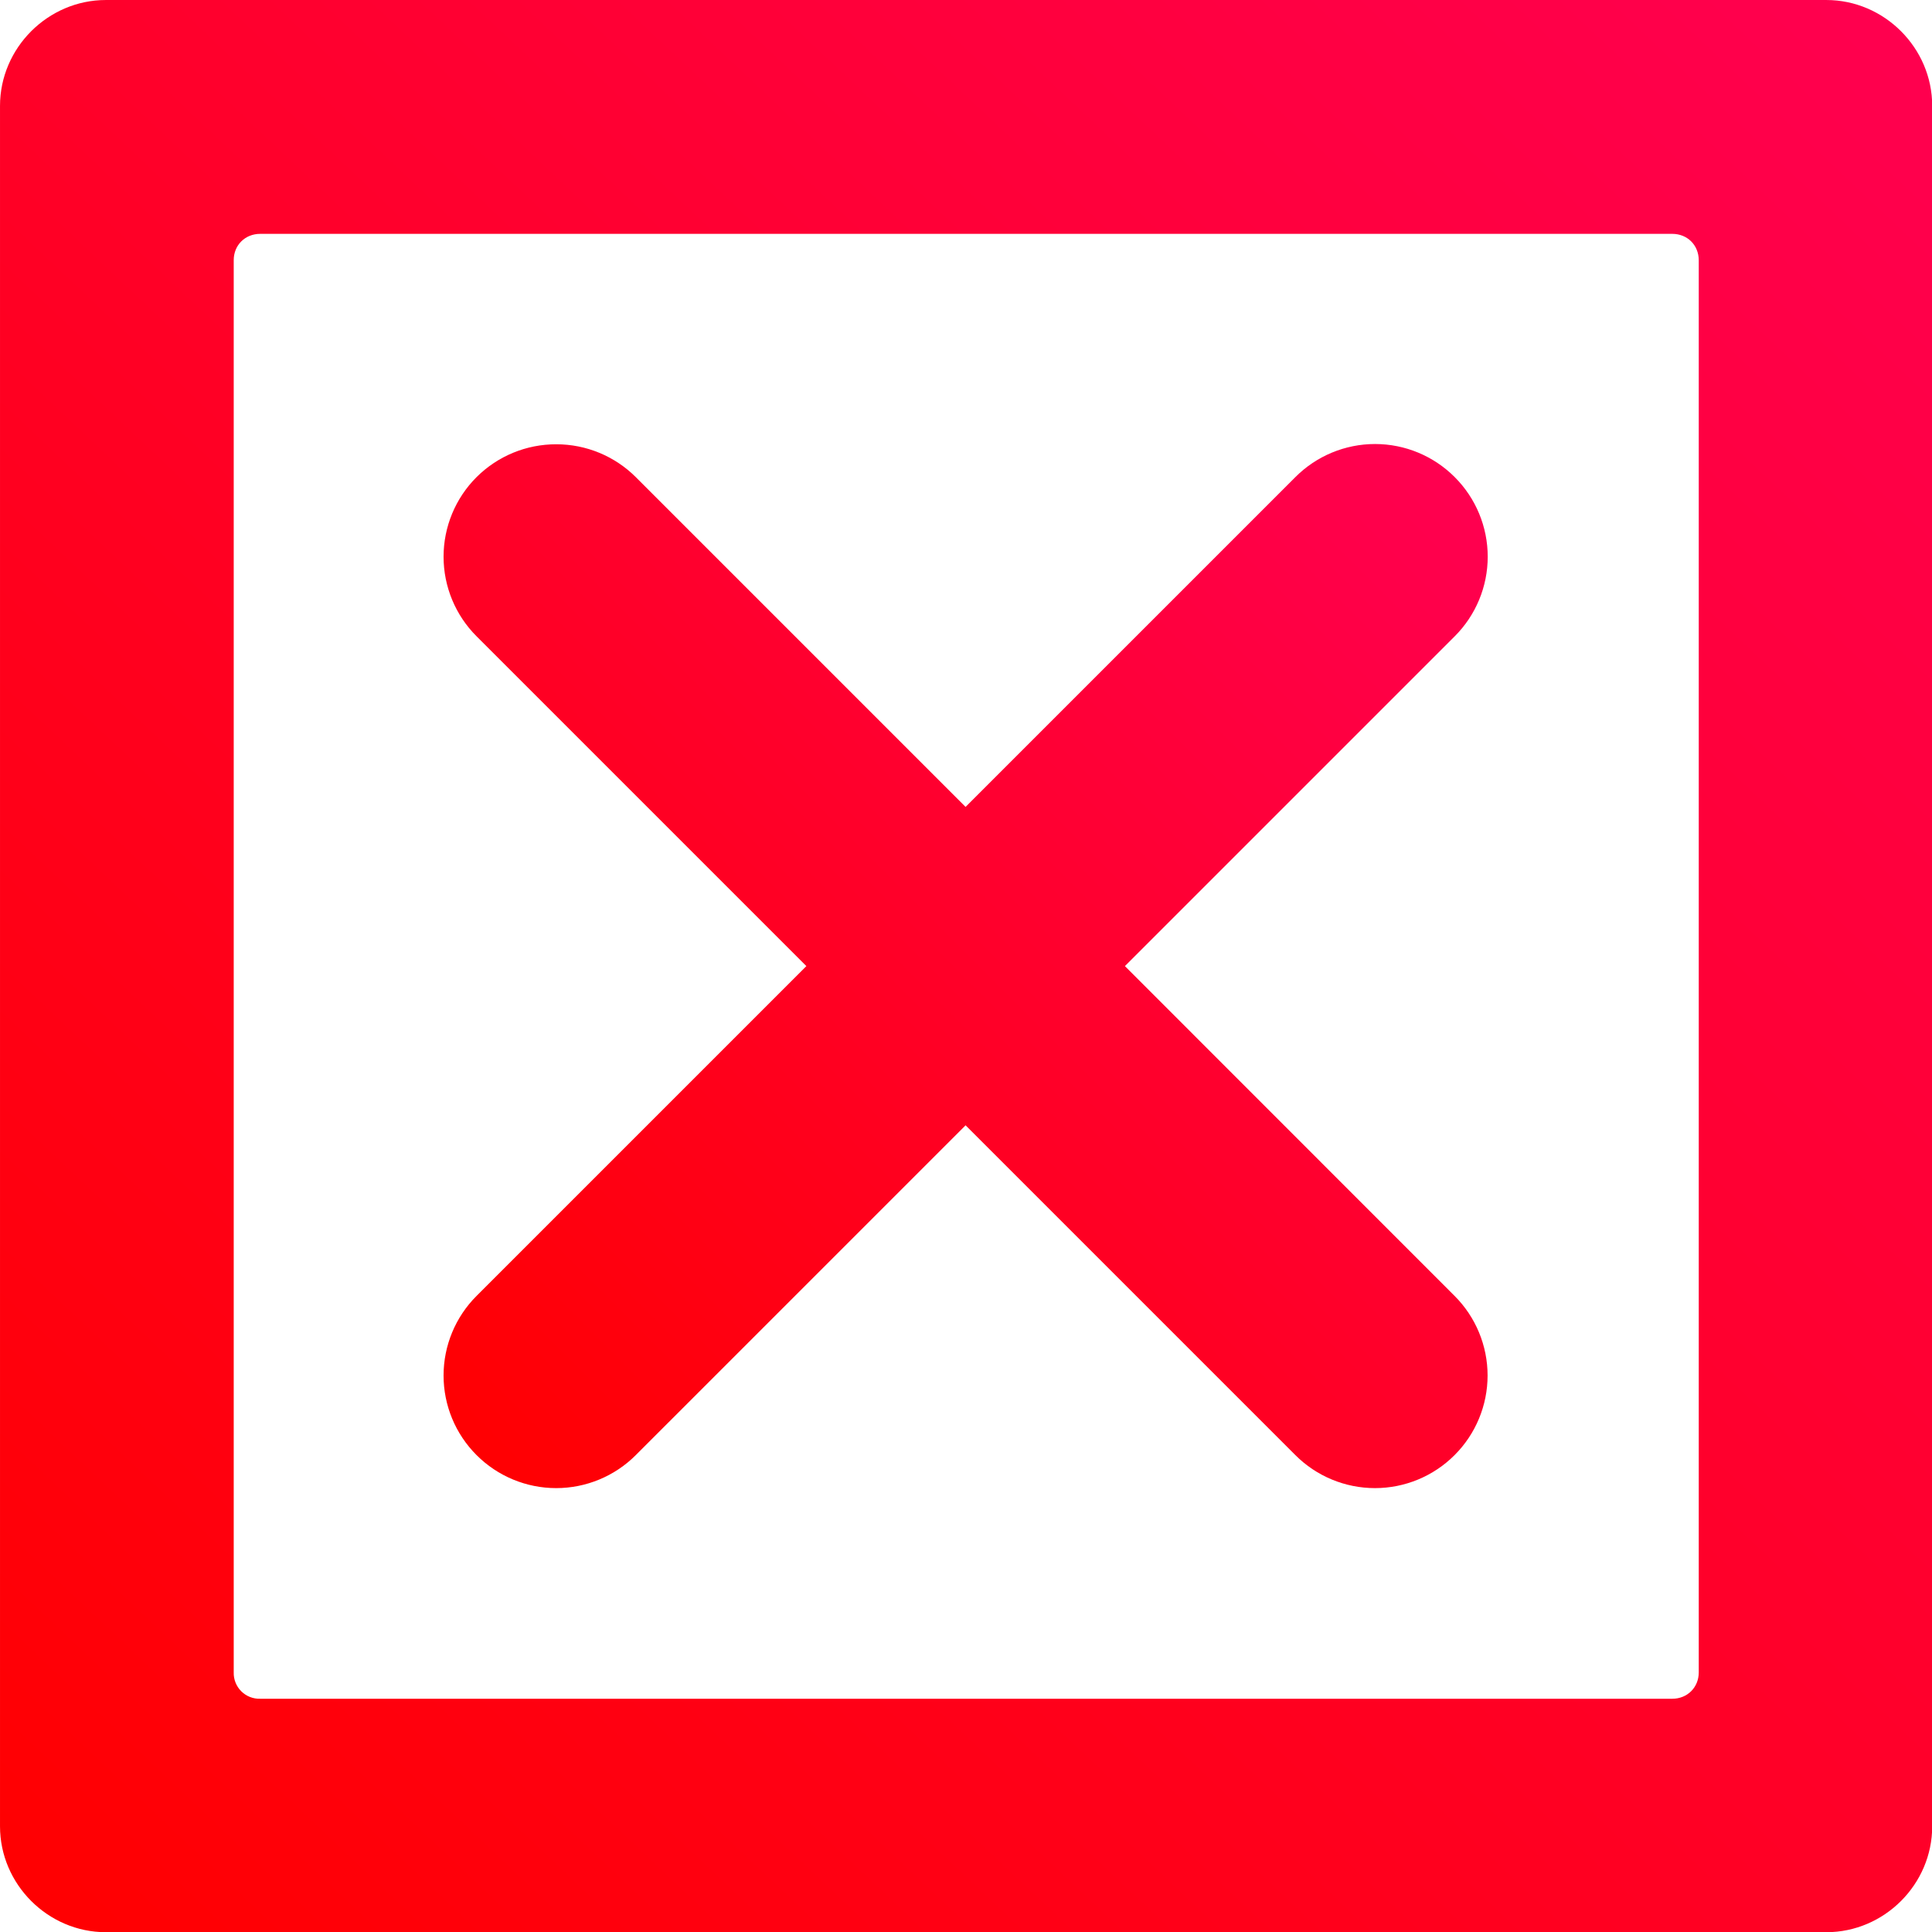
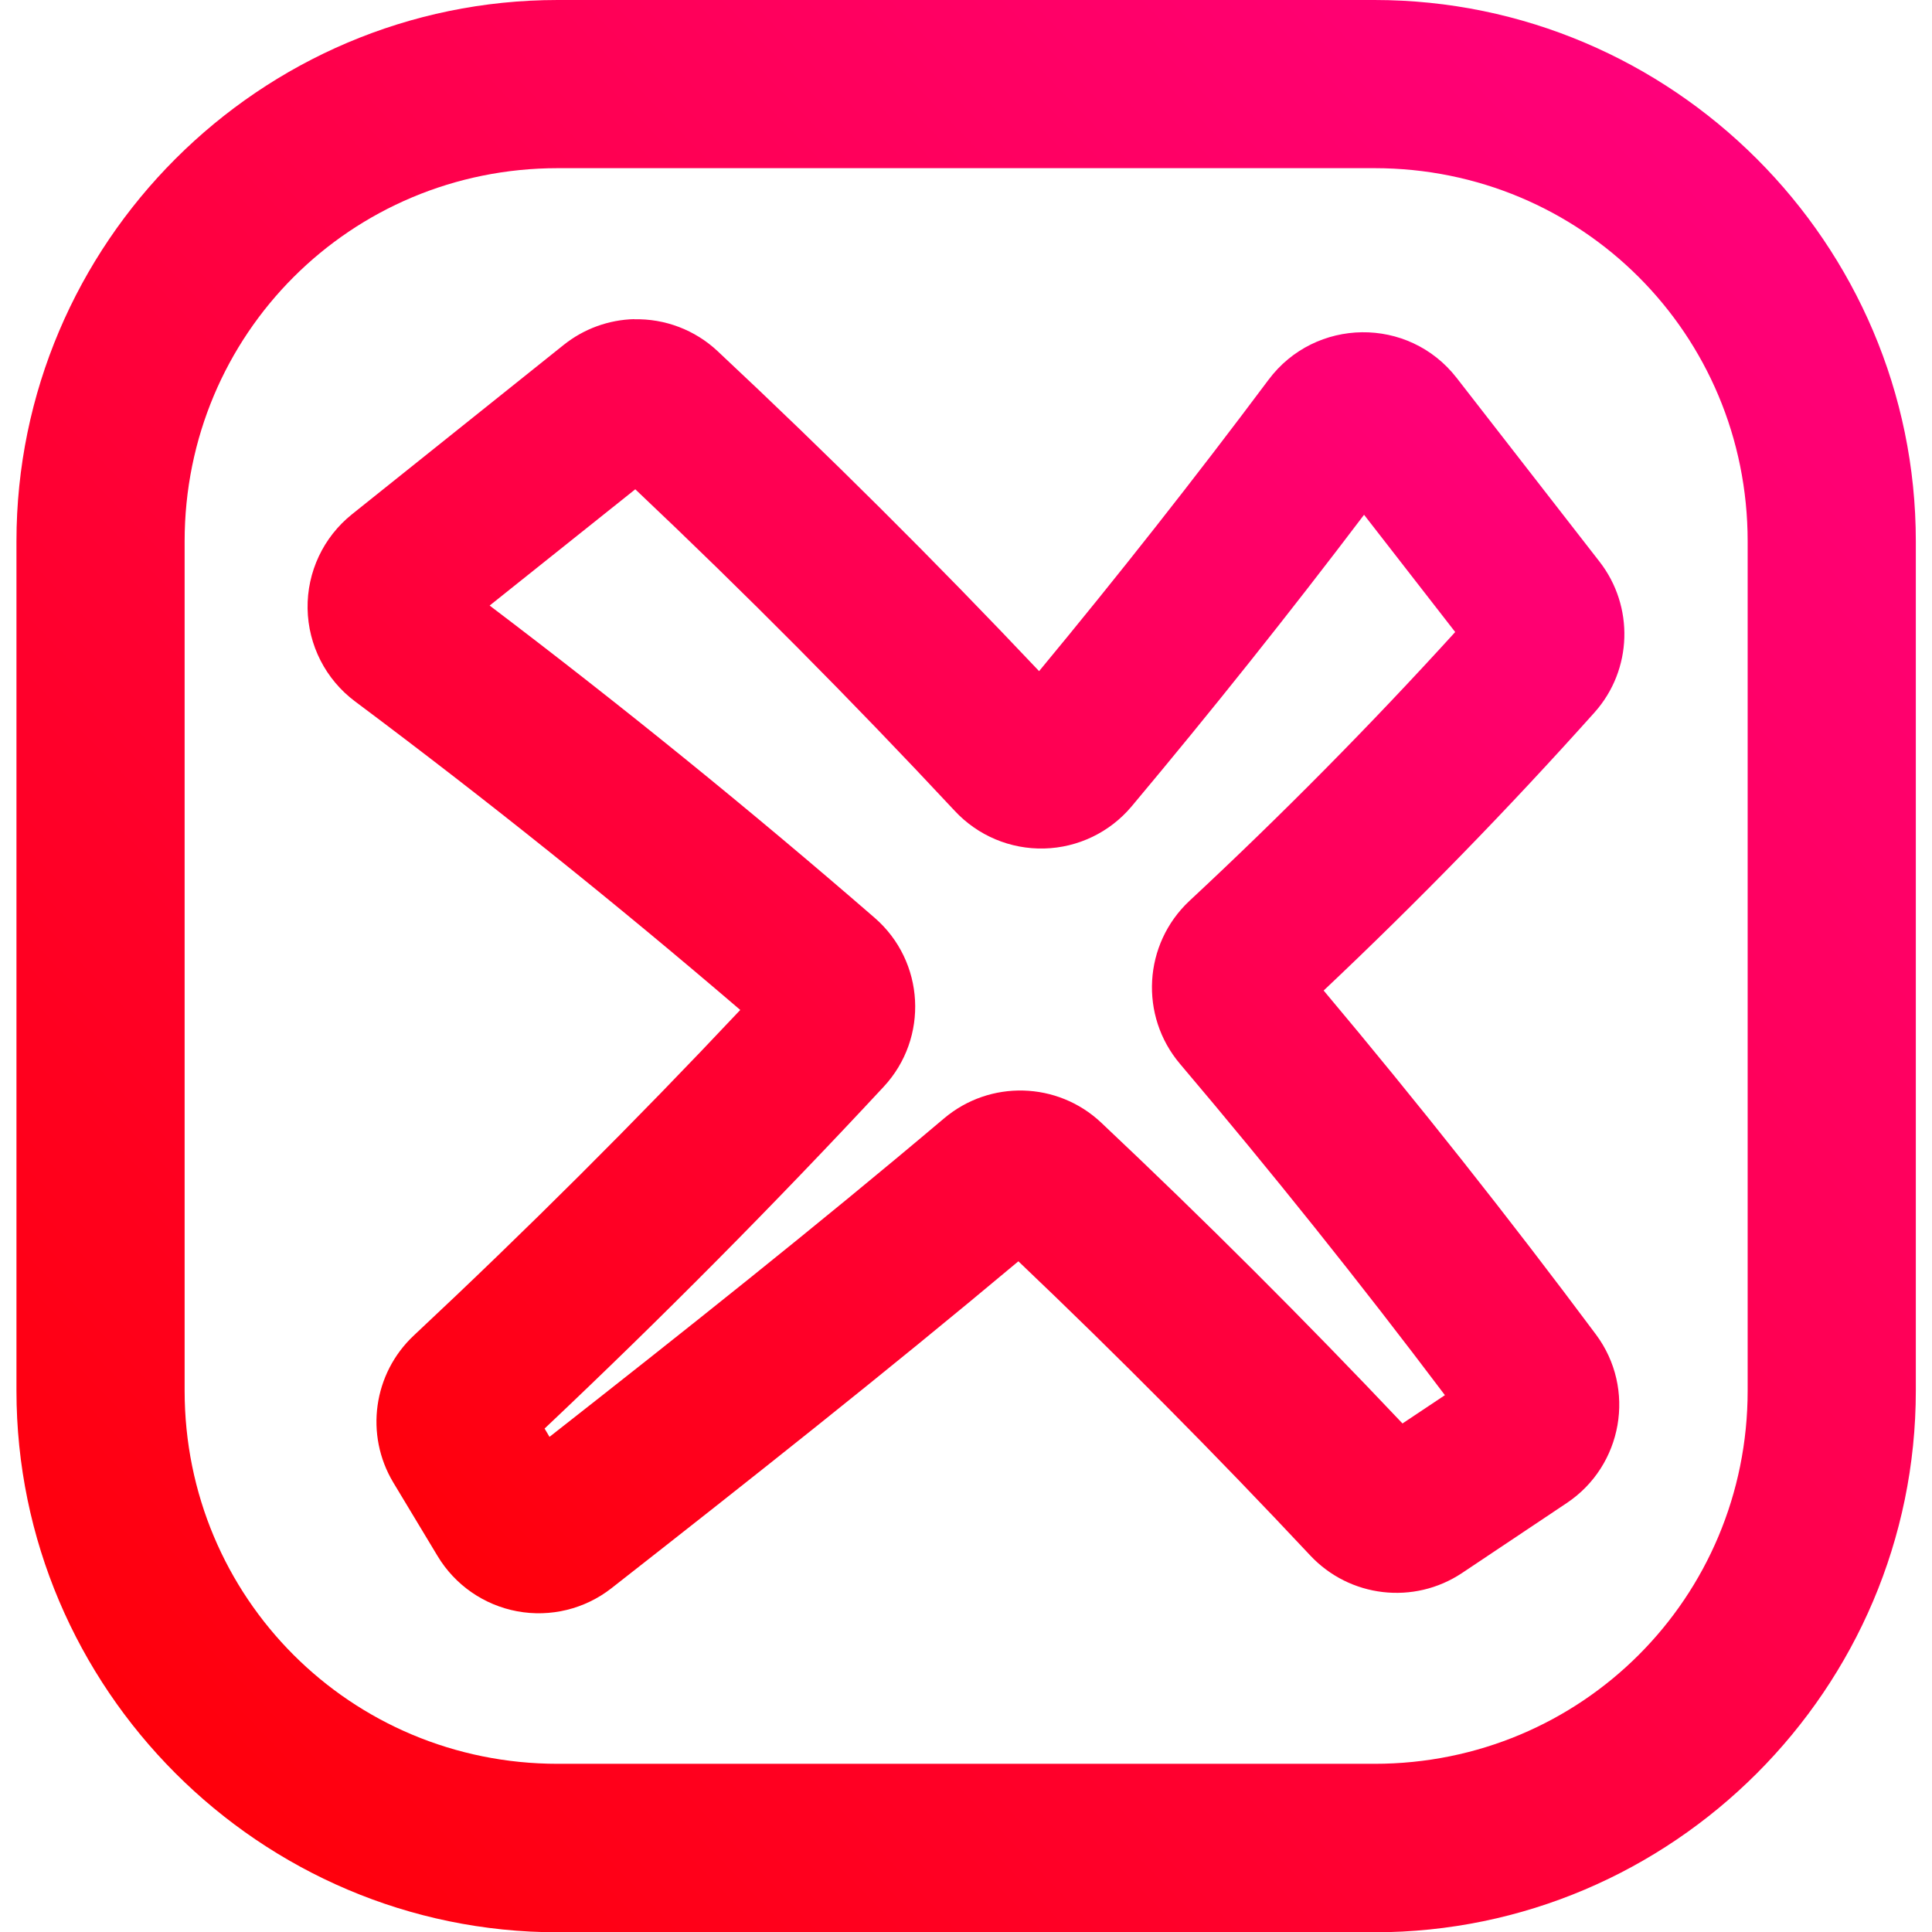
- <svg xmlns="http://www.w3.org/2000/svg" xmlns:xlink="http://www.w3.org/1999/xlink" fill="none" version="1.1" viewBox="0 0 22 22">
+ <svg xmlns="http://www.w3.org/2000/svg" version="1.1" viewBox="0 0 22 22">
  <defs>
-     <linearGradient id="a">
-       <stop stop-color="#ff0002" offset="0" />
-       <stop stop-color="#ff0050" offset="1" />
+     <linearGradient id="a" y1="1">
+       <stop stop-color="#f00" offset="0" />
+       <stop stop-color="#ff0086" offset="1" />
    </linearGradient>
-     <linearGradient id="c" x1="4.305" x2="11.7" y1="11.7" y2="4.304" gradientUnits="userSpaceOnUse" xlink:href="#a" />
-     <linearGradient id="b" x1="1.5" x2="15.3" y1="15.3" y2=".699" gradientUnits="userSpaceOnUse" xlink:href="#a" />
  </defs>
-   <path transform="translate(-.000795 -.000795) scale(1) translate(-1.054 -1.054) scale(1.507)" d="M1.5.7c-.438 0-.8.362-.8.8v13c0 .438.362.8.8.8h13c.438 0 .8-.362.8-.8v-13c0-.438-.362-.8-.8-.8zm1.166 1.767h10.67c.114 0 .2.085.2.2v10.67c0 .113-.086.199-.2.199H2.666a.194.194 0 0 1-.2-.2V2.666c0-.114.086-.199.2-.199" fill="url(#b)" />
-   <path transform="translate(-.000795 -.000795) scale(1) translate(-1.054 -1.054) scale(1.507)" d="M11.09 4.055a.85.85 0 0 0-.602.25L7.996 6.797 5.504 4.305a.85.85 0 0 0-.601-.248.85.85 0 0 0-.602.248.85.85 0 0 0 0 1.203L6.793 8l-2.492 2.492a.85.85 0 0 0 0 1.203.85.85 0 0 0 1.203 0l2.492-2.492 2.492 2.492a.85.85 0 0 0 1.203 0 .85.85 0 0 0 0-1.203L9.2 8l2.492-2.492a.85.85 0 0 0 0-1.203.85.85 0 0 0-.601-.25z" fill="url(#c)" />
+   <path transform="translate(.000172) scale(.3438) translate(-.0055) scale(1)" d="m18.48 0c-9.871 0-17.93 8.061-17.93 17.93v28.13c0 9.871 8.061 17.94 17.93 17.94h27.05c9.871 0 17.93-8.064 17.93-17.94v-28.13c0-9.871-8.062-17.93-17.93-17.93zm0 5.57h27.05c6.862 0 12.36 5.5 12.36 12.36v28.13c0 6.862-5.502 12.36-12.36 12.36h-27.05c-6.861 0-12.36-5.502-12.36-12.36v-28.13c0-6.861 5.504-12.36 12.36-12.36z" fill="url(#a)" />
+   <path transform="translate(.000172) scale(.3438)" d="m21.01 10.57a3.905 3.905 0 0 0-2.342 0.855l-7.012 5.61a3.918 3.918 0 0 0 0.102 6.196 245.6 245.6 0 0 1 12.76 10.22 239.9 239.9 0 0 1-10.81 10.78 3.915 3.915 0 0 0-0.682 4.872l1.466 2.434a3.91 3.91 0 0 0 5.758 1.069c4.541-3.556 9.066-7.132 13.48-10.83a240.4 240.4 0 0 1 9.663 9.739 3.915 3.915 0 0 0 5.031 0.586l3.467-2.317c1.853-1.236 2.31-3.785 0.967-5.586a251.6 251.6 0 0 0-9.017-11.39 152.5 152.5 0 0 0 8.975-9.215c1.259-1.415 1.31-3.514 0.163-4.989l-4.734-6.089c-1.595-2.049-4.687-1.998-6.228 0.061a247.4 247.4 0 0 1-7.601 9.653 245.3 245.3 0 0 0-10.65-10.6 3.905 3.905 0 0 0-2.768-1.054zm0.031 5.636a239.7 239.7 0 0 1 10.58 10.65 3.91 3.91 0 0 0 5.86-0.148 251.1 251.1 0 0 0 7.698-9.658l3.019 3.884a151.4 151.4 0 0 1-8.803 8.905 3.923 3.923 0 0 0-0.31 5.401 245.6 245.6 0 0 1 8.772 10.97l-1.405 0.937a245.2 245.2 0 0 0-9.984-9.968 3.91 3.91 0 0 0-5.198-0.138c-4.249 3.59-8.626 7.064-13.07 10.55l-0.163-0.275a244.9 244.9 0 0 0 11.23-11.32c1.504-1.616 1.368-4.153-0.3-5.599a249.6 249.6 0 0 0-12.75-10.34z" fill="url(#a)" stroke-width="2.607" />
</svg>
